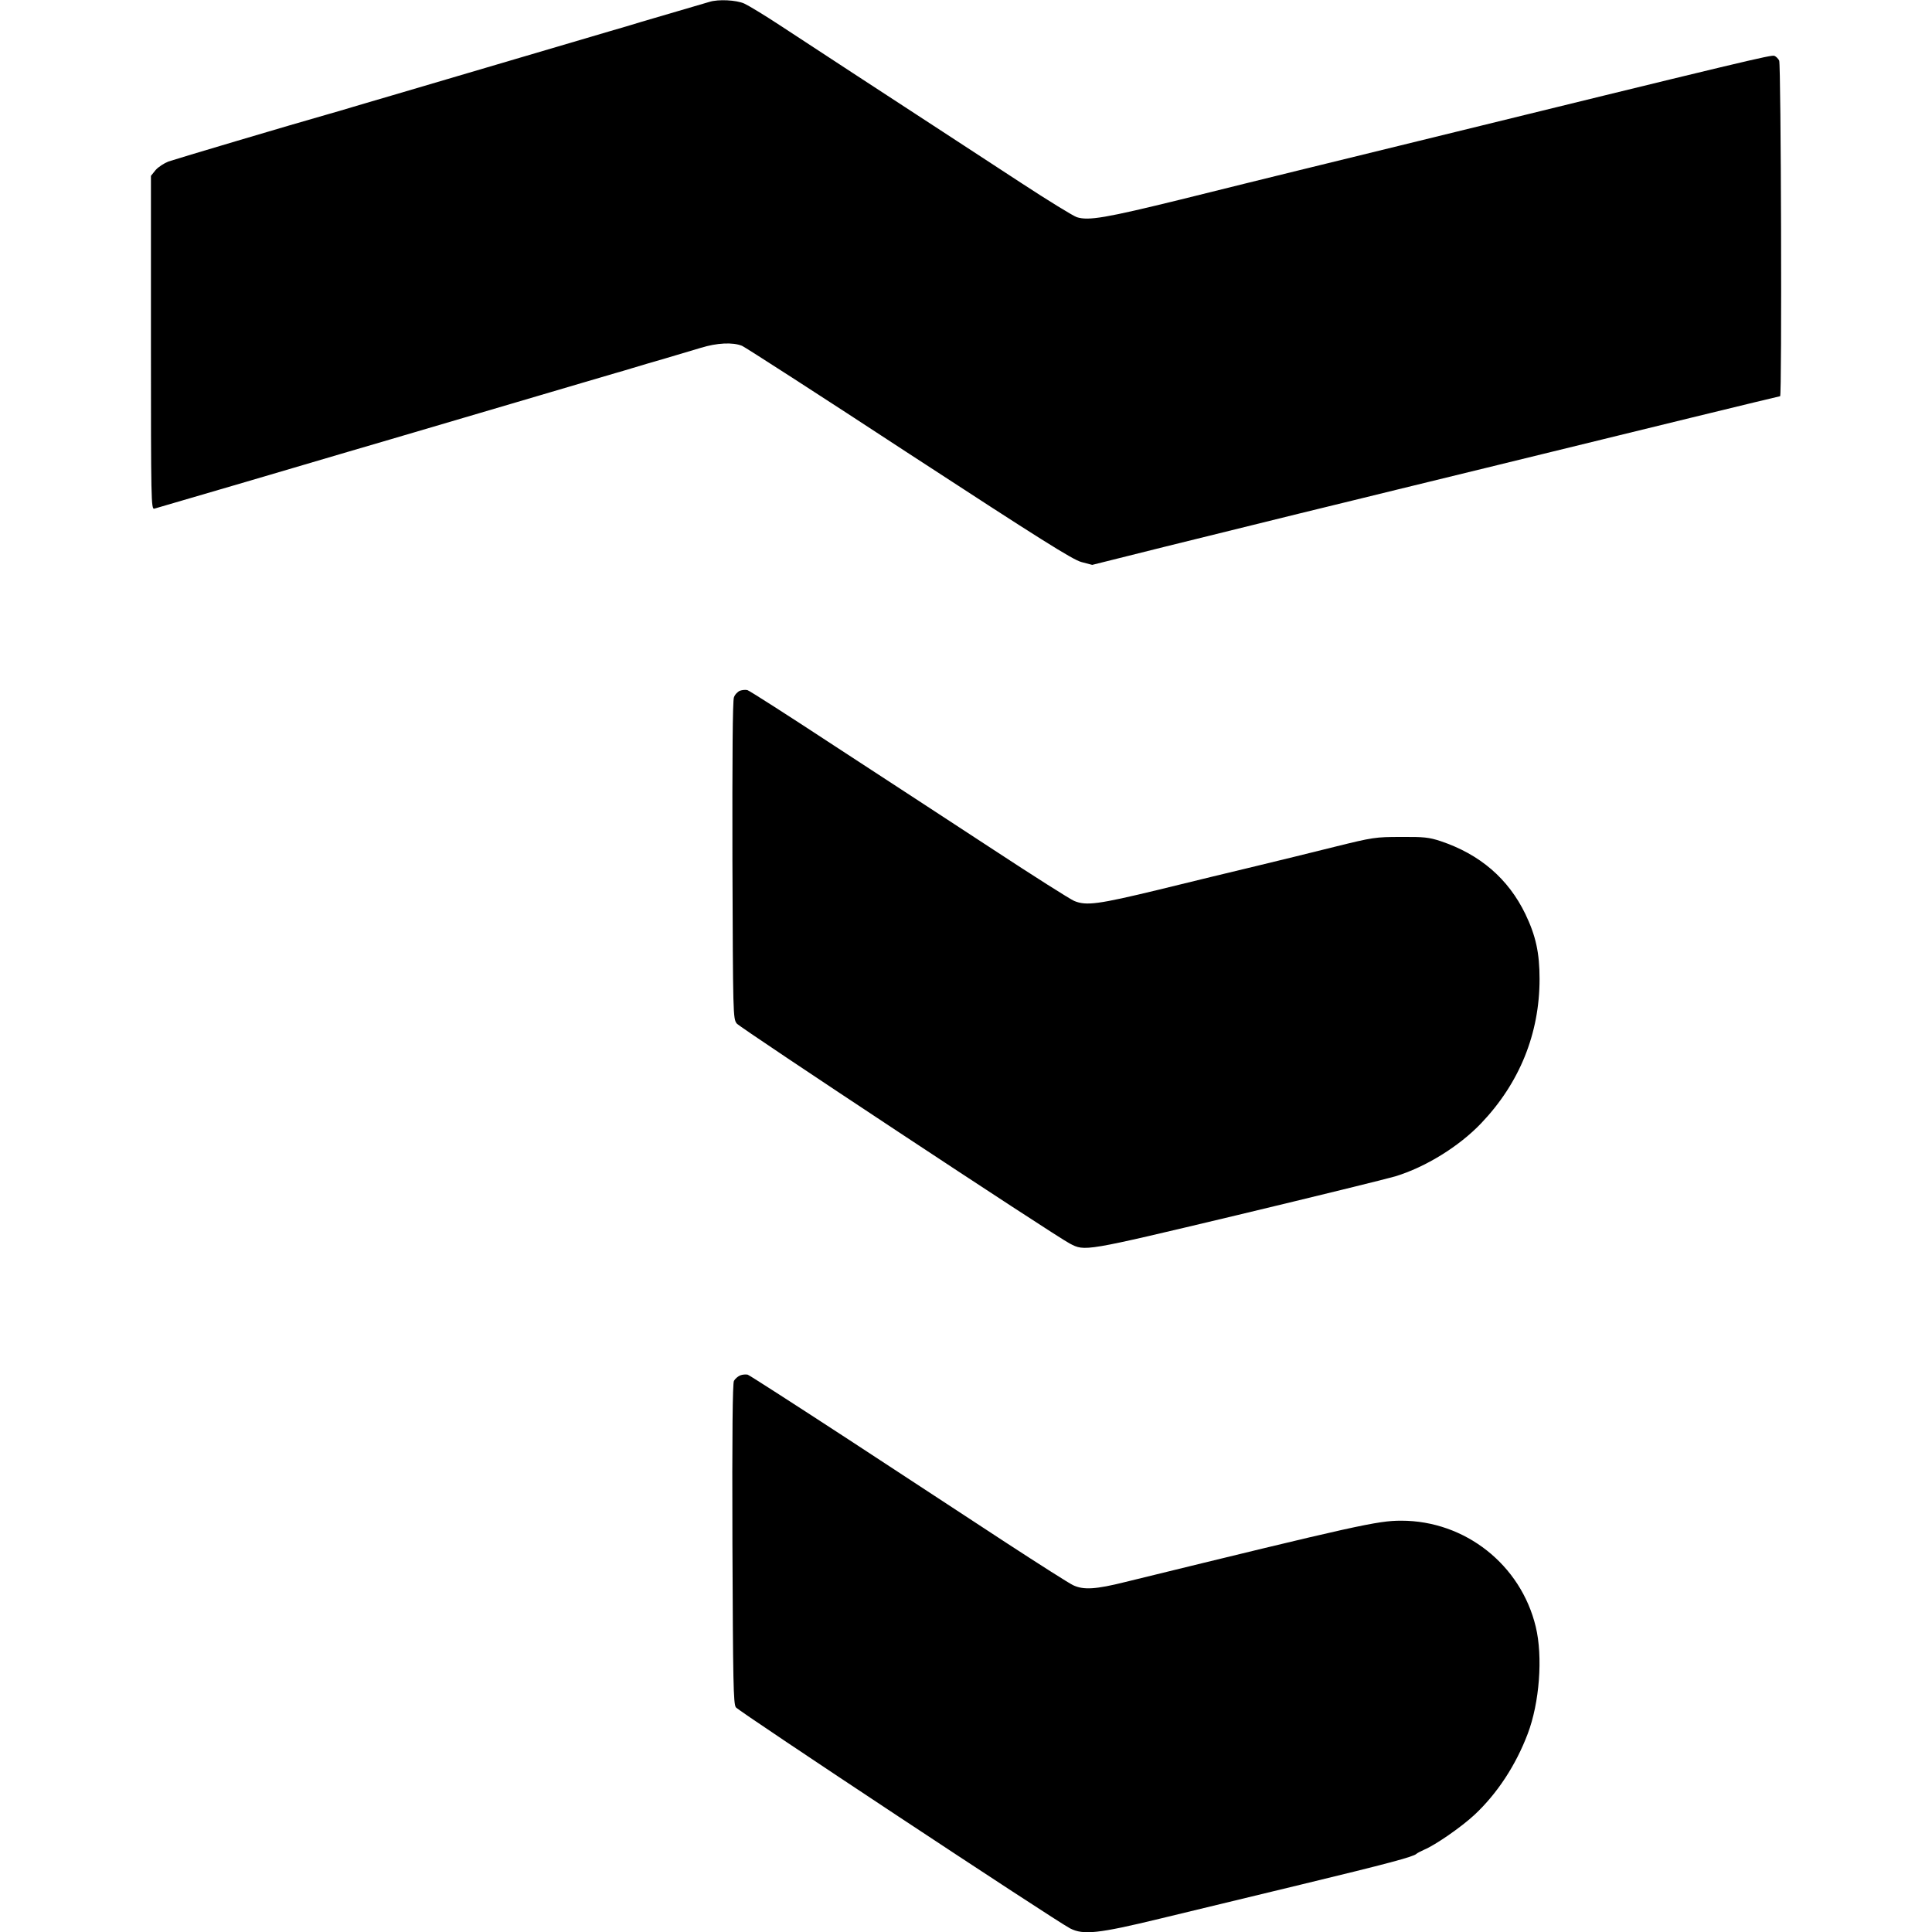
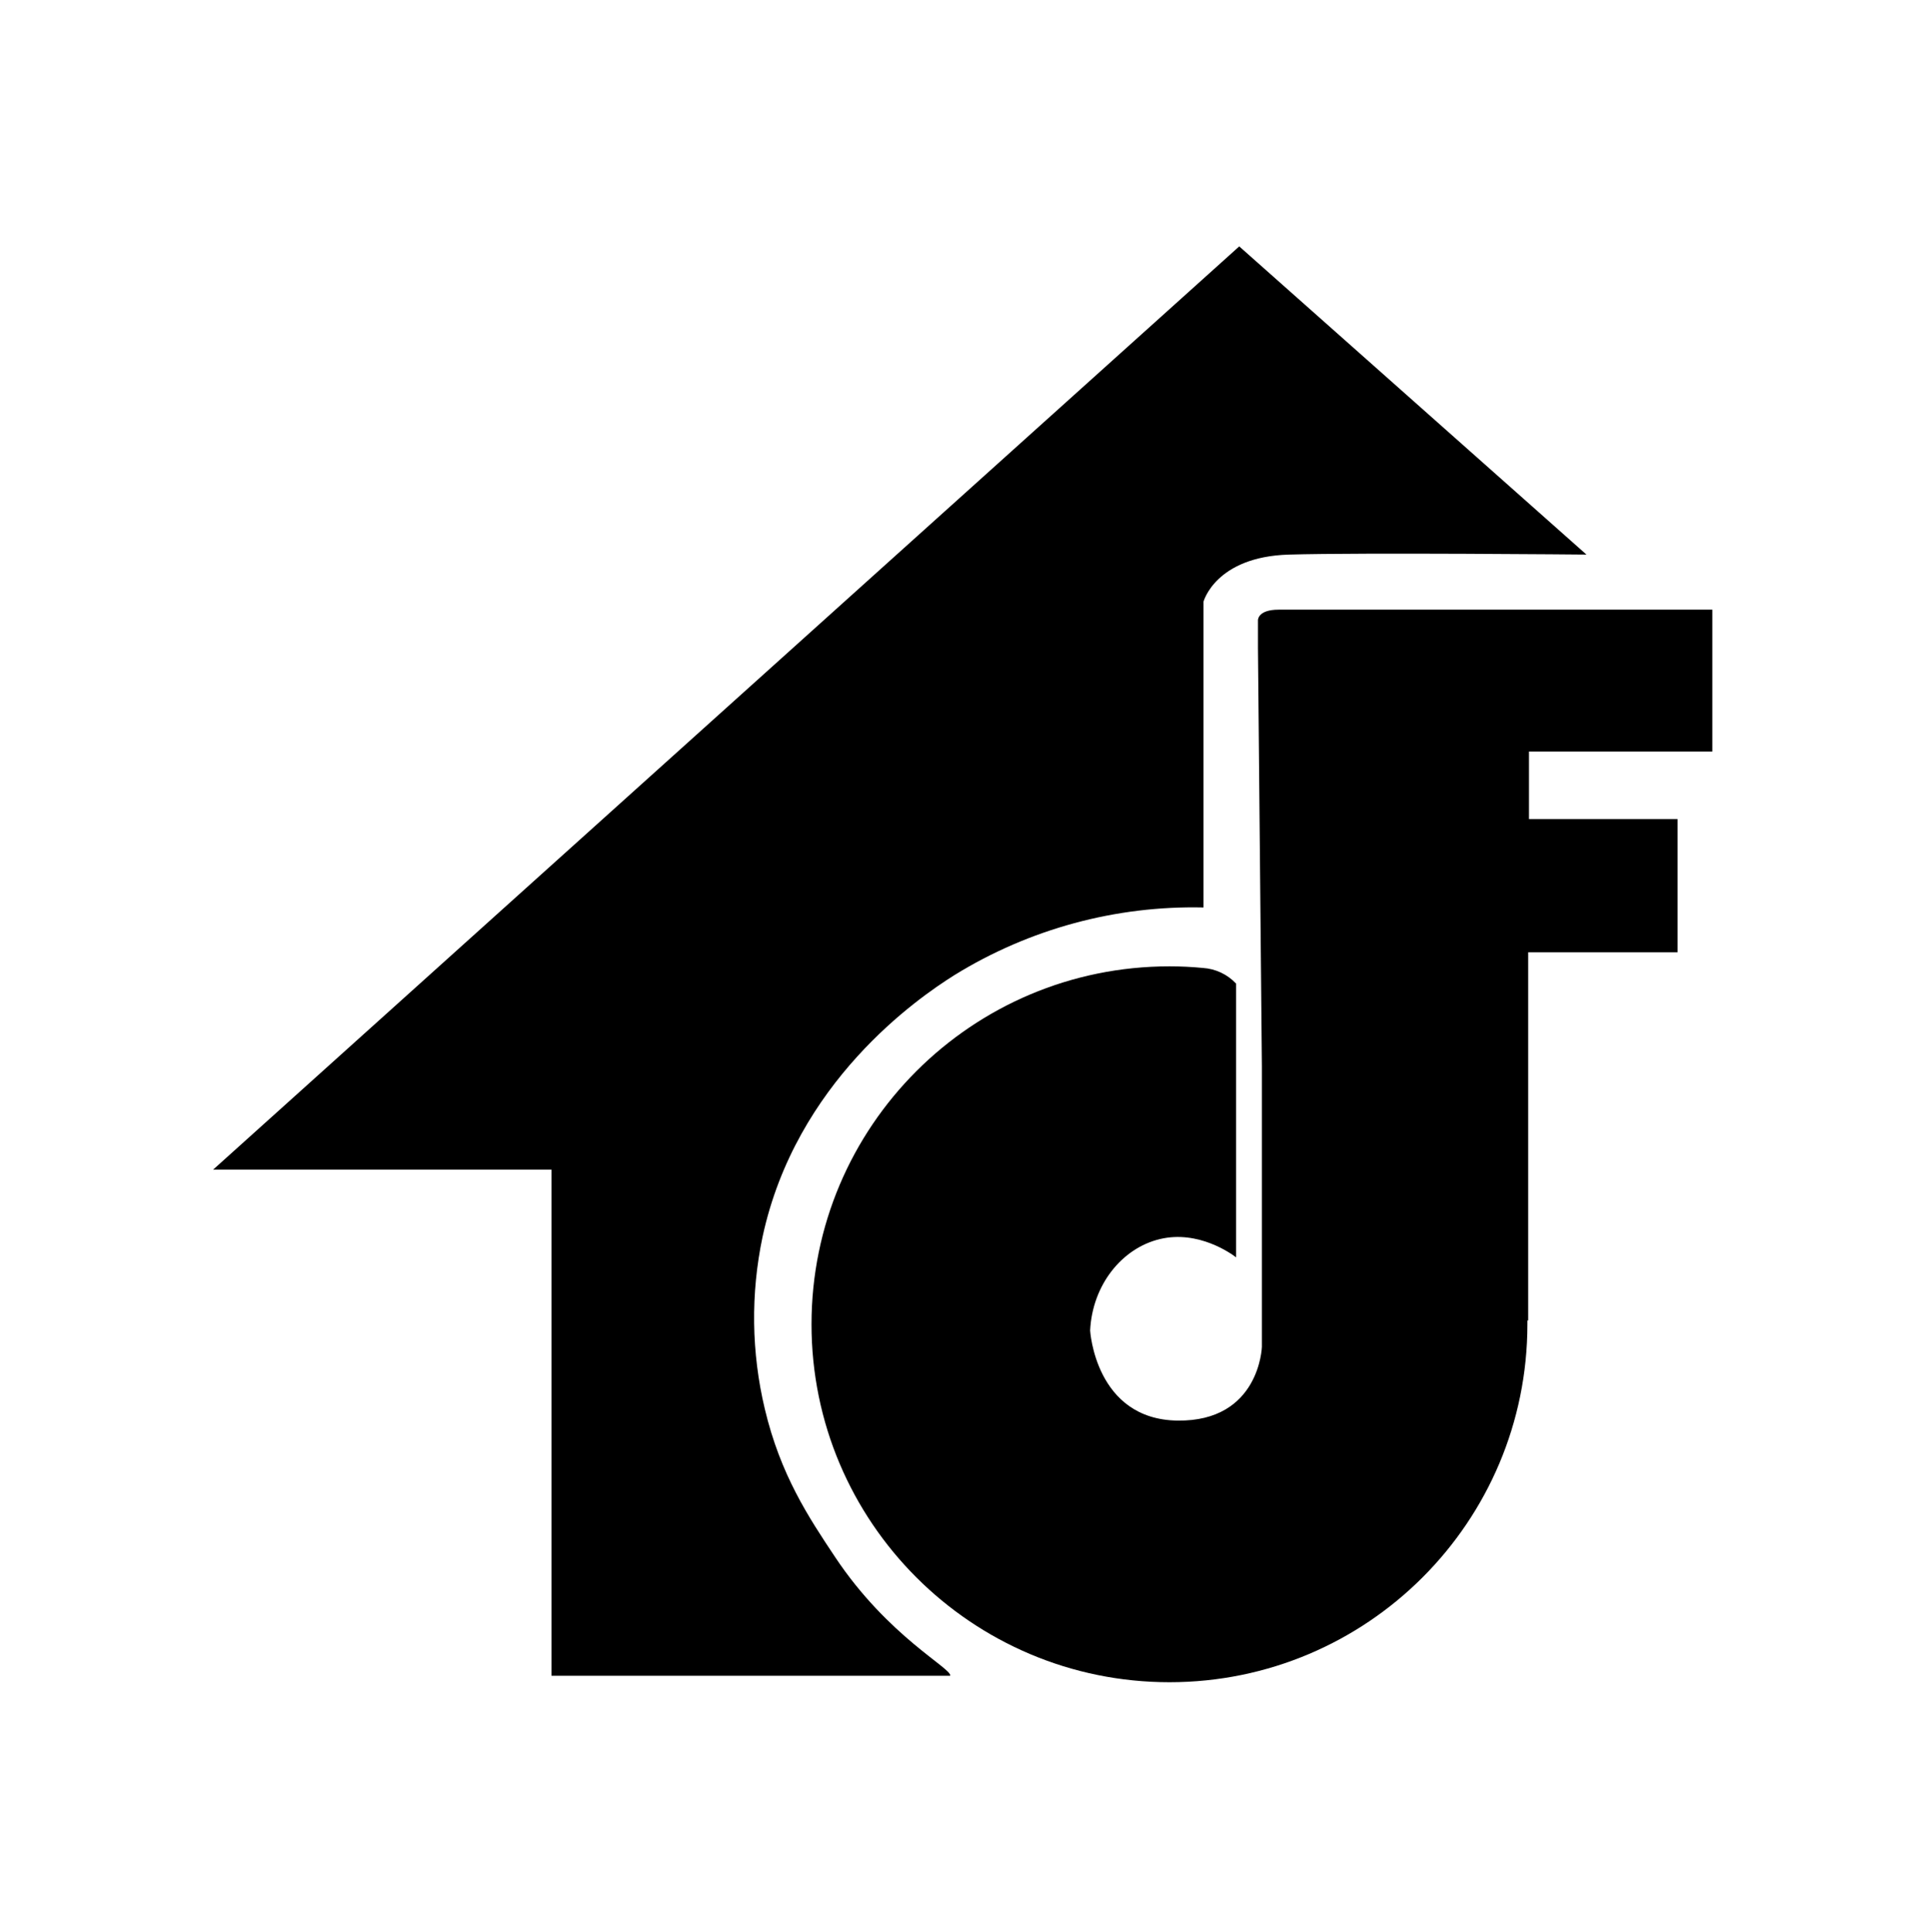
- <svg xmlns="http://www.w3.org/2000/svg" version="1.0" width="1024pt" height="1024pt" viewBox="0 0 1024 1024" preserveAspectRatio="xMidYMid meet">
-   <g transform="translate(0,1024) scale(0.1,-0.1)" fill="#000000" stroke="none">
-     <path d="M3760 10230 c-23 -7 -126 -37 -358 -105 -45 -14 -119 -36 -165 -49 -91 -27 -1065 -314 -1194 -352 -46 -13 -122 -36 -170 -50 -49 -15 -108 -32 -133 -39 -191 -54 -813 -239 -847 -251 -23 -9 -54 -29 -68 -45 l-25 -31 0 -884 c0 -839 1 -885 18 -880 9 3 226 66 482 141 256 75 503 148 550 162 47 14 144 42 215 63 72 21 362 107 645 190 283 84 531 156 550 162 19 5 62 18 95 28 33 10 110 33 170 50 61 18 145 43 188 56 87 27 171 31 220 11 18 -8 417 -265 887 -573 693 -452 866 -561 912 -573 l57 -15 388 97 c213 53 534 132 713 176 179 44 411 100 515 126 105 26 318 78 475 116 803 197 1550 379 1555 379 10 0 5 1761 -5 1779 -5 10 -16 21 -25 25 -18 6 -116 -17 -1995 -478 -168 -41 -408 -100 -535 -131 -126 -31 -403 -99 -615 -152 -399 -98 -491 -114 -553 -94 -20 7 -152 88 -294 181 -142 93 -330 216 -418 273 -270 176 -702 458 -860 562 -82 54 -168 106 -190 116 -42 19 -138 24 -185 9z" />
-     <path d="M3922 6579 c-12 -5 -27 -20 -32 -35 -7 -17 -9 -319 -8 -865 3 -820 3 -838 23 -864 18 -23 1681 -1122 1765 -1166 81 -42 71 -44 885 150 418 100 796 193 840 206 161 49 339 159 456 282 203 213 309 475 309 764 0 139 -20 229 -75 344 -91 188 -241 317 -450 387 -61 20 -89 23 -210 22 -134 0 -148 -2 -350 -52 -115 -29 -304 -75 -420 -103 -115 -27 -347 -84 -515 -125 -319 -77 -383 -86 -447 -59 -21 9 -214 131 -430 273 -216 141 -593 388 -839 548 -245 161 -453 294 -462 296 -10 3 -28 1 -40 -3z" />
-     <path d="M3923 2950 c-12 -5 -27 -18 -33 -29 -7 -14 -10 -271 -8 -864 3 -732 5 -846 18 -866 14 -21 1691 -1130 1772 -1172 70 -36 151 -27 473 51 160 39 495 120 745 180 464 112 602 149 617 164 4 4 23 14 41 22 60 25 197 120 267 185 121 113 219 263 282 429 63 165 81 409 43 567 -79 330 -375 563 -713 563 -126 0 -230 -23 -1463 -325 -156 -39 -221 -43 -276 -17 -20 9 -180 111 -355 225 -175 115 -551 361 -835 547 -285 186 -526 341 -535 344 -10 2 -28 1 -40 -4z" />
-   </g>
+ <svg xmlns="http://www.w3.org/2000/svg" viewBox="-32 -37 290 290">
+   <path fill="#000" d="M154.09,0,0,138.64H50.81v76h59.87c.36-1.06-9.31-5.85-17.28-17.83-4-6-8.2-12.34-10.55-22.22a59,59,0,0,1-.34-25.87c5-23.2,23.23-35.8,28.85-39.32a68.23,68.23,0,0,1,37.36-10.13V53.36s1.79-6.76,12.83-7.08,44.68,0,44.68,0Z" />
+   <path fill="#000" d="M225.13,75.85V54.55H160c-3.17,0-3.1,1.6-3.1,1.6v4.08l.59,62.88v42.15s-.34,11.23-12.68,11.06-13.11-13.53-13.11-13.53c.33-6.79,4.73-12.36,10.49-13.73s10.72,2.2,11.43,2.75V110.7a7.51,7.51,0,0,0-5-2.35c-1.65-.16-3.31-.24-5-.24a53.75,53.75,0,1,0,53.74,53.74c0-.19,0-.38,0-.57h.12V106h22.43v-20H197.6V75.85Z" />
</svg>
